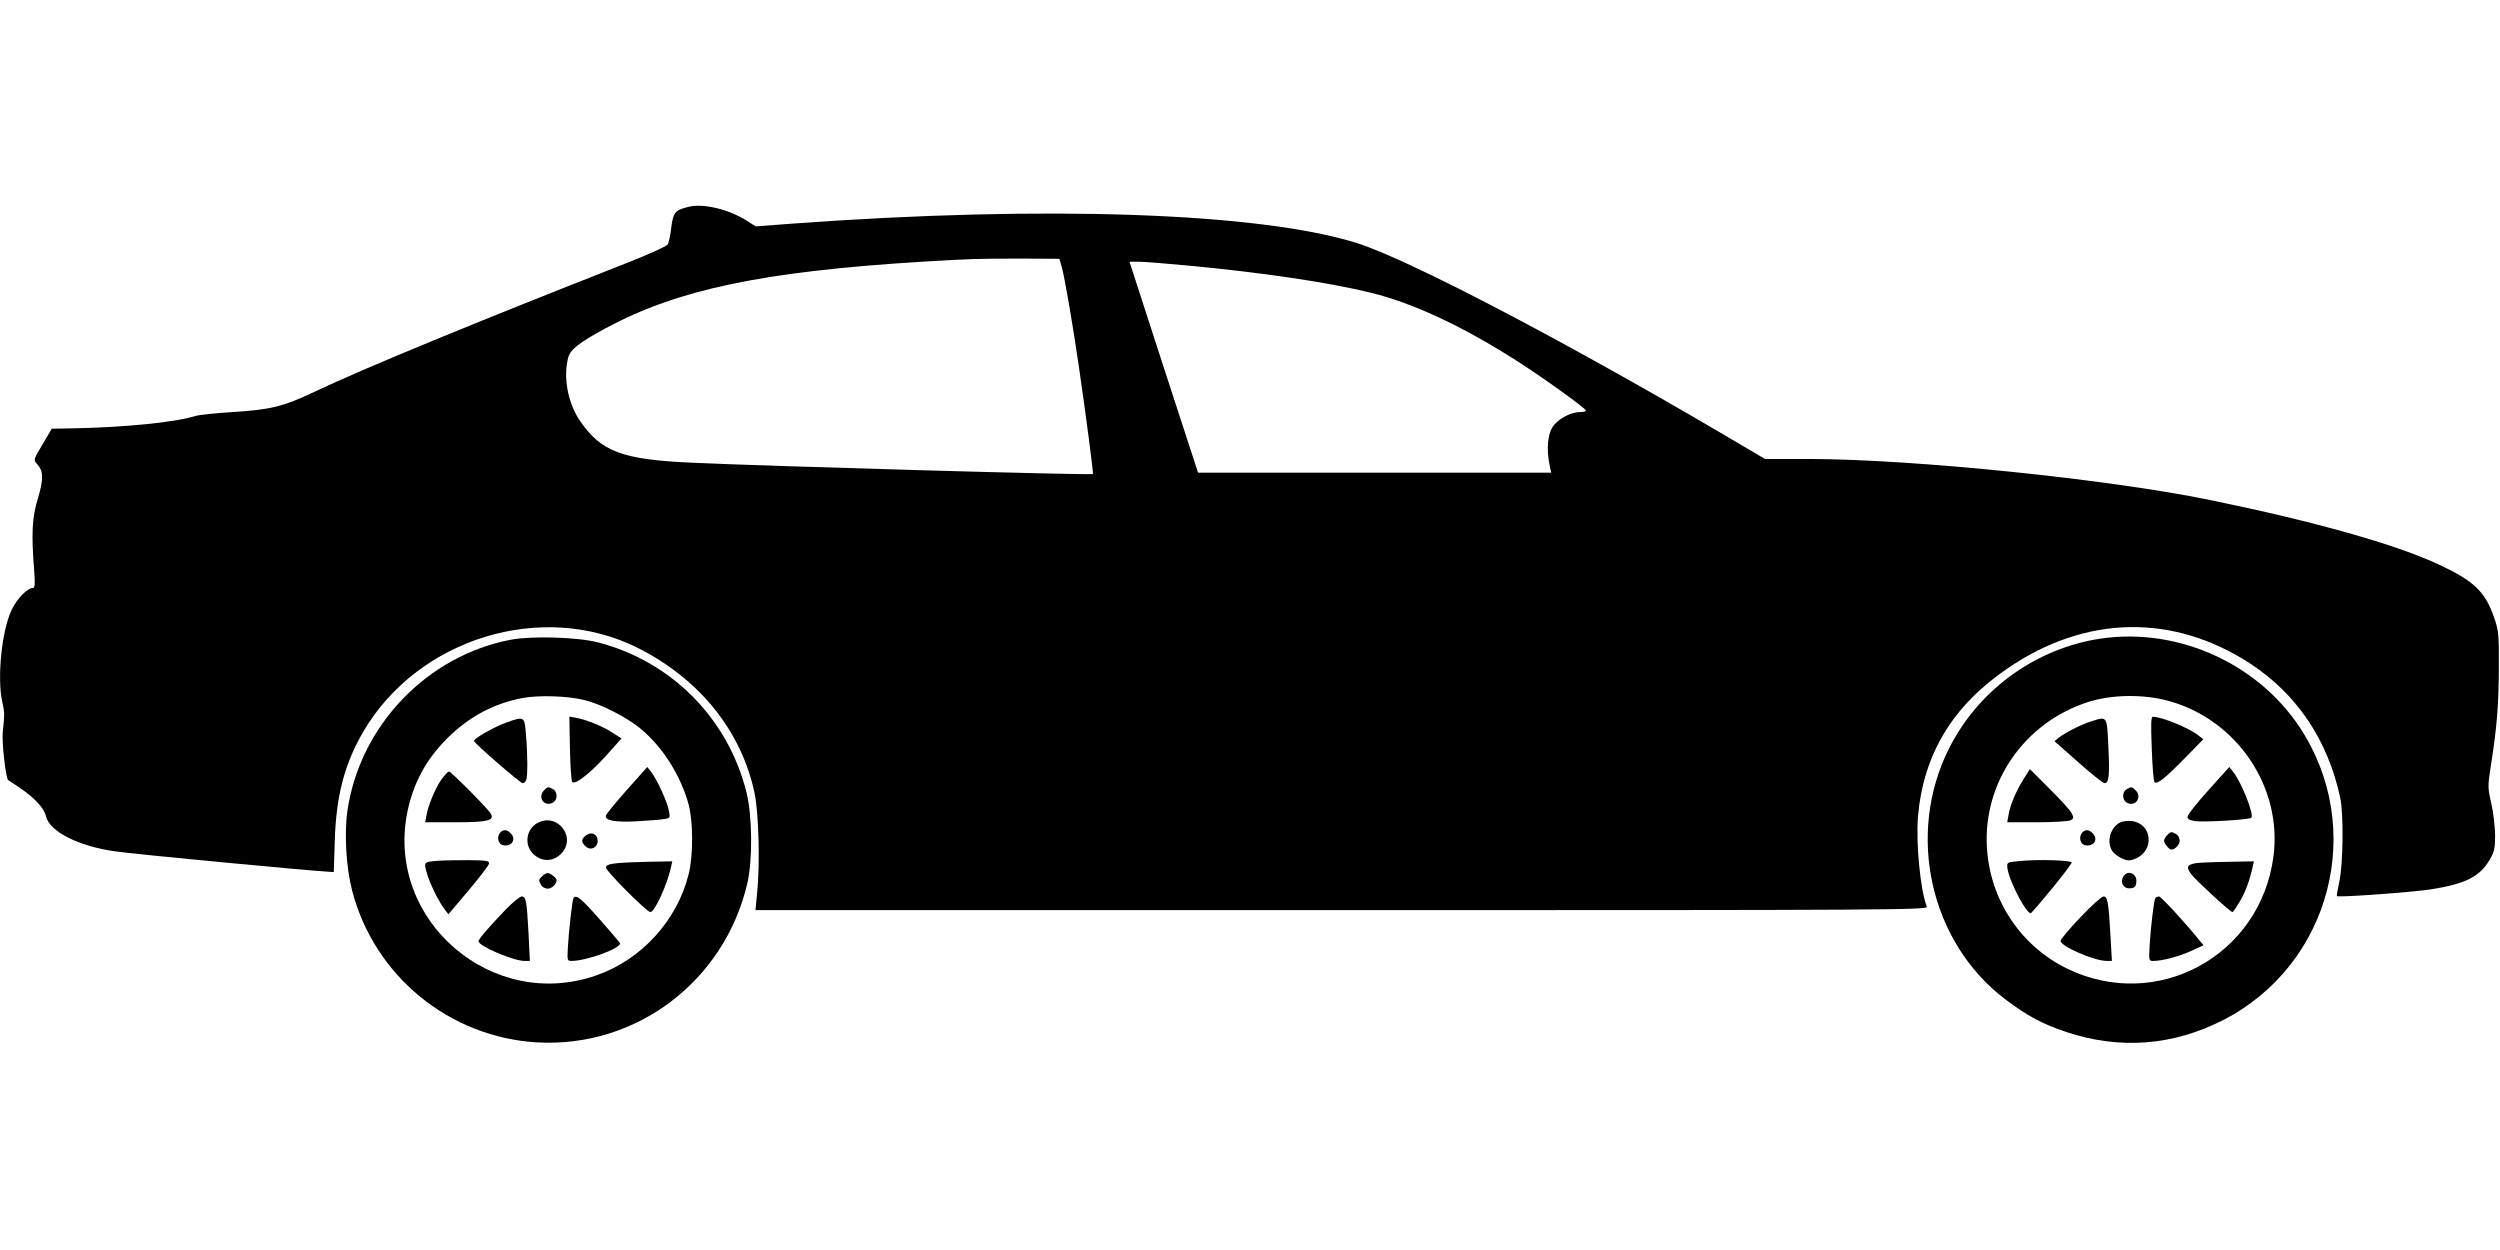
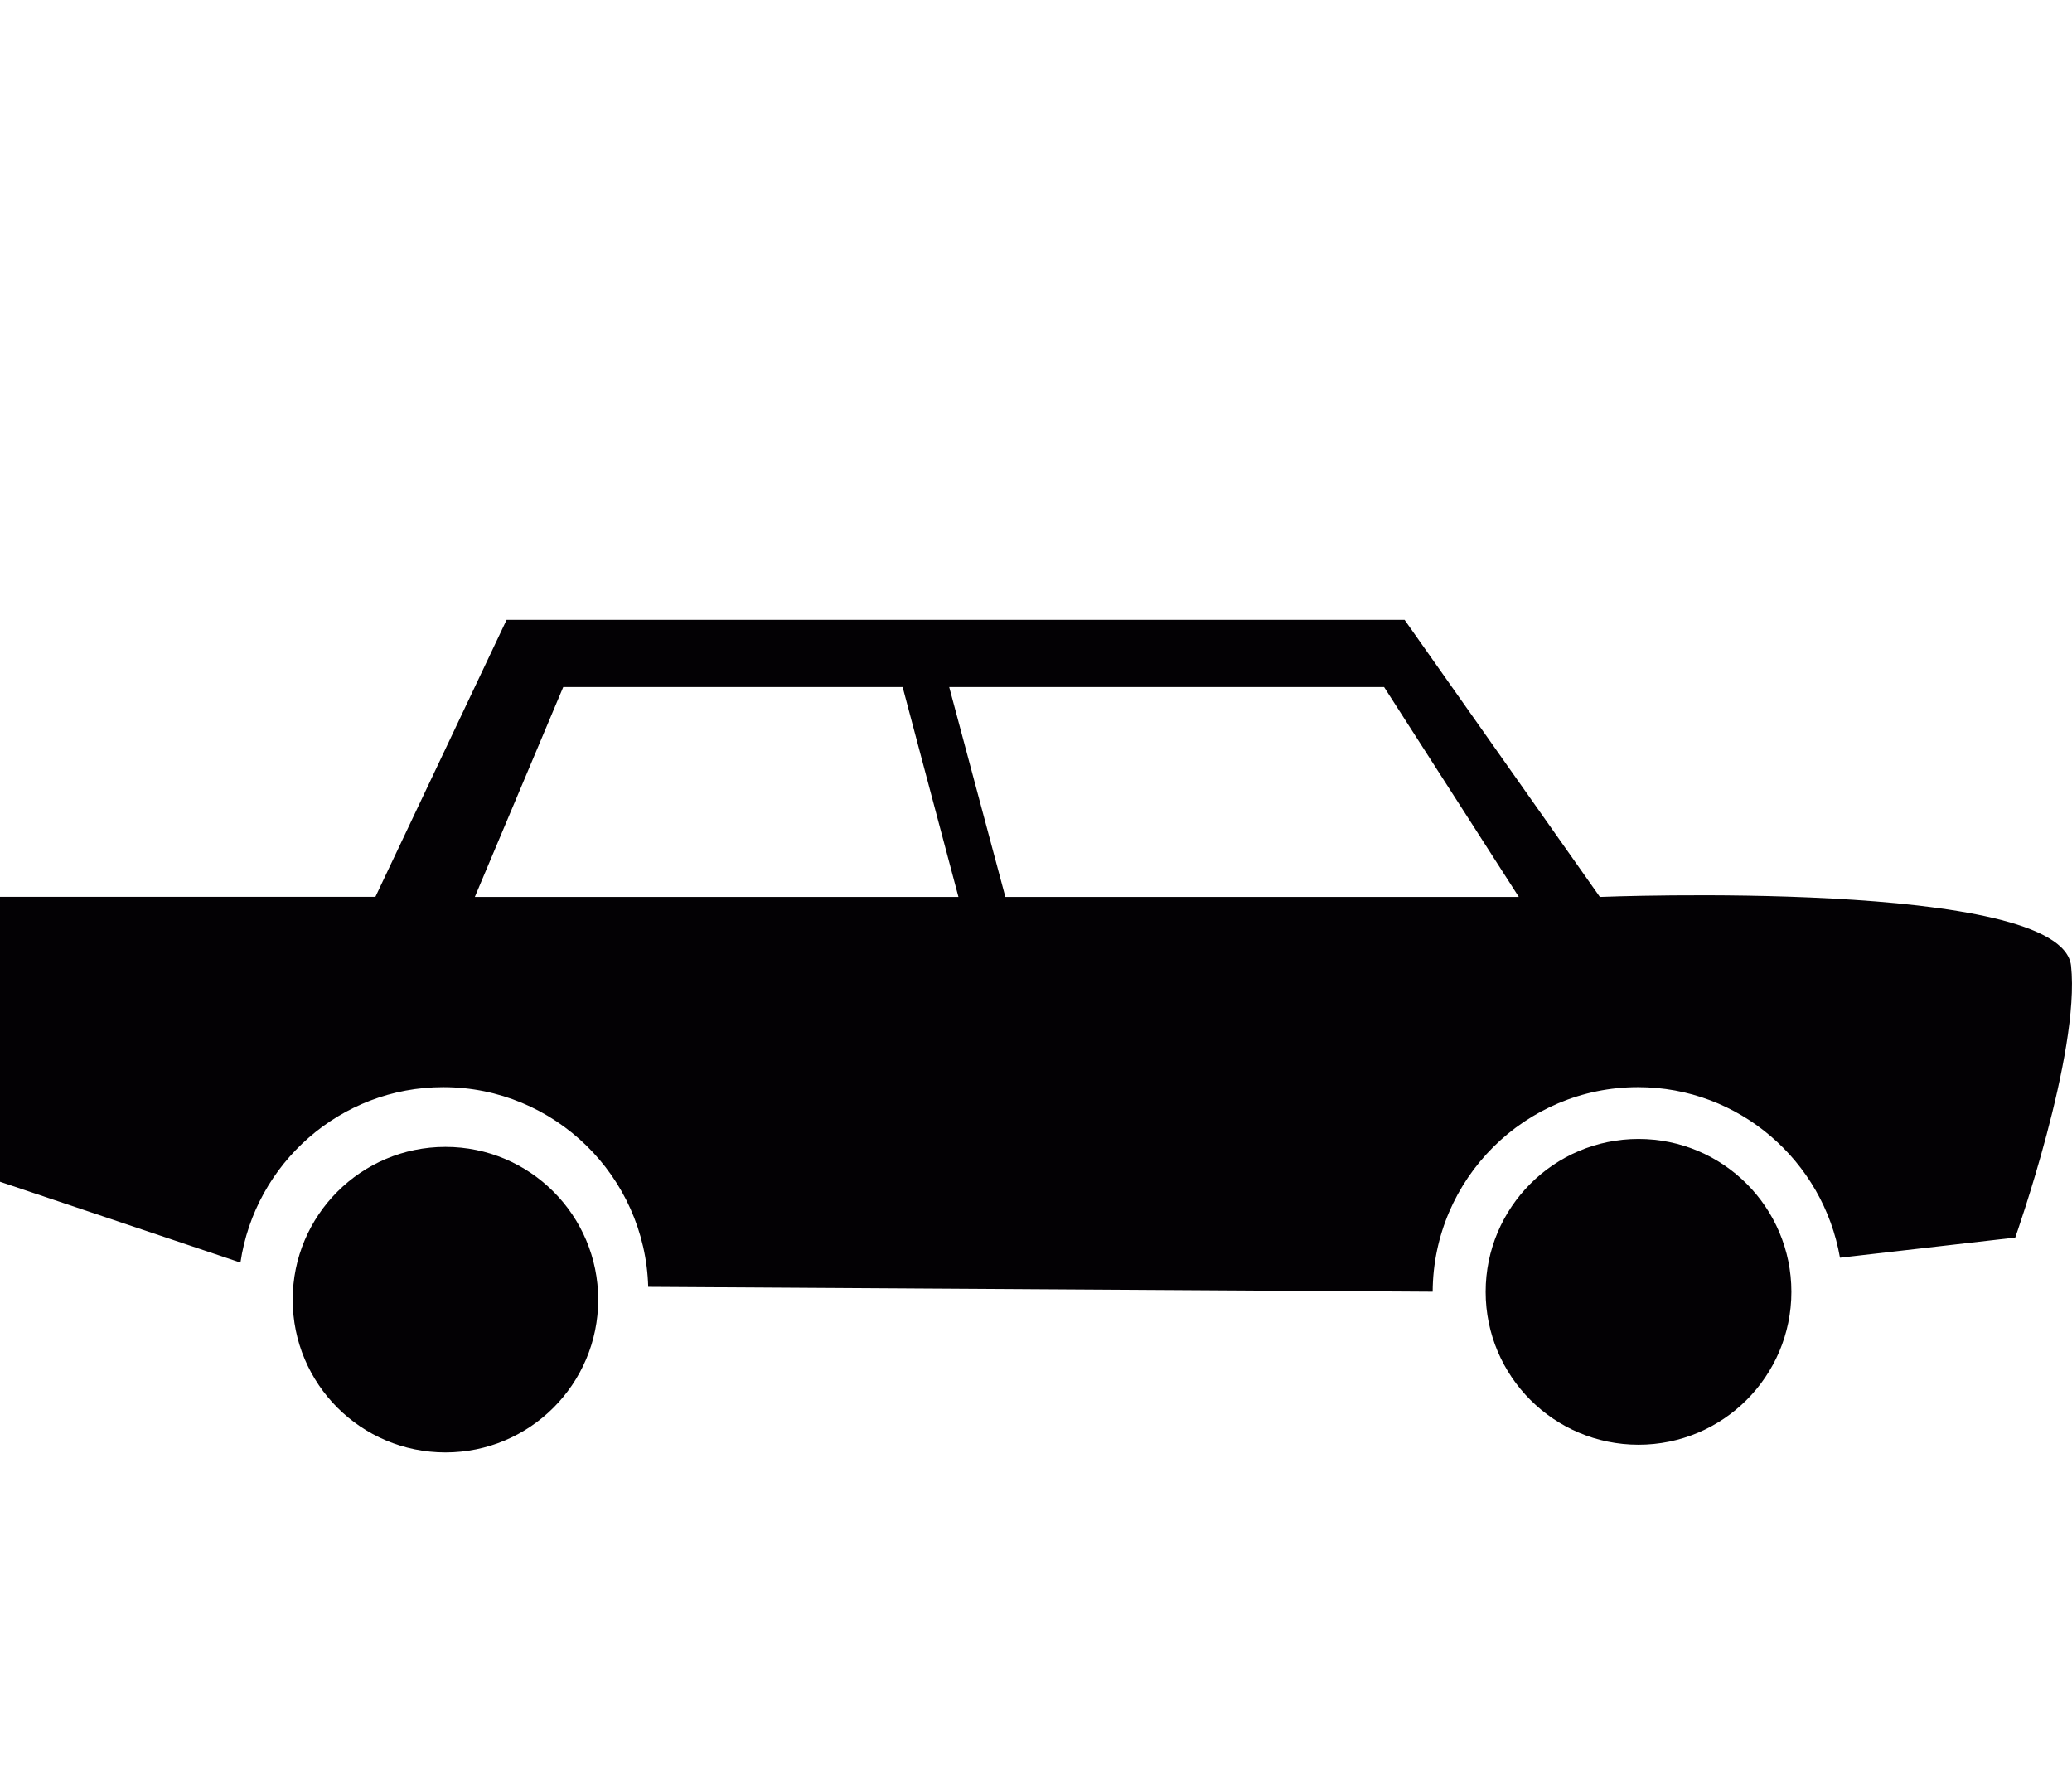
- <svg xmlns="http://www.w3.org/2000/svg" version="1.0" width="1280pt" height="640pt" viewBox="0 0 1280 640" preserveAspectRatio="xMidYMid meet">
-   <g transform="translate(0,640) scale(0.1,-0.1)" fill="#000000" stroke="none">
-     <path d="M3525 5341 c-72 -18 -79 -28 -90 -121 -4 -30 -11 -62 -16 -71 -4 -9 -97 -51 -206 -94 -774 -304 -1348 -540 -1603 -661 -163 -77 -222 -91 -421 -104 -85 -5 -170 -14 -189 -20 -101 -32 -362 -58 -620 -63 l-115 -2 -47 -80 c-47 -78 -47 -80 -29 -100 34 -36 35 -77 5 -177 -30 -99 -34 -178 -19 -370 5 -67 4 -88 -6 -88 -29 0 -83 -56 -110 -114 -50 -106 -74 -343 -48 -467 13 -58 13 -62 3 -159 -5 -54 16 -238 28 -244 2 -1 29 -20 61 -41 73 -49 123 -103 132 -143 17 -79 167 -155 355 -181 104 -15 969 -97 1087 -104 l32 -2 5 160 c7 230 50 394 146 559 281 479 917 673 1405 429 316 -159 530 -424 598 -742 22 -106 29 -365 13 -519 l-8 -82 3002 0 c2855 0 3002 1 2995 18 -33 87 -56 325 -45 461 28 320 177 567 459 759 399 273 847 282 1243 24 239 -157 397 -392 460 -687 18 -84 15 -341 -5 -430 -8 -38 -14 -71 -12 -73 7 -8 386 20 478 34 180 28 253 65 304 152 24 41 28 57 28 127 -1 44 -9 117 -20 163 -18 79 -18 88 -2 190 31 199 40 306 41 497 1 176 -1 195 -23 260 -46 135 -103 190 -283 274 -222 104 -633 220 -1168 330 -523 108 -1524 210 -2054 211 l-229 0 -236 139 c-813 477 -1593 884 -1852 966 -498 157 -1598 195 -2892 100 l-188 -14 -47 30 c-92 58 -223 89 -297 70z m1912 -311 c13 -45 58 -305 88 -515 33 -226 74 -539 71 -542 -7 -7 -1672 40 -2054 58 -357 16 -464 56 -573 215 -62 91 -87 225 -59 326 12 40 56 74 192 148 369 198 799 289 1618 340 246 15 290 16 510 16 l194 -1 13 -45z m649 10 c383 -36 717 -86 934 -139 210 -52 451 -163 720 -332 141 -88 379 -259 380 -271 0 -5 -14 -8 -32 -8 -48 0 -114 -37 -140 -78 -24 -39 -30 -113 -15 -189 l9 -43 -904 0 -904 0 -176 540 -175 540 47 0 c25 0 141 -9 256 -20z" />
-     <path d="M2617 3125 c-431 -82 -774 -440 -838 -875 -17 -117 -7 -292 24 -410 113 -436 497 -751 947 -777 507 -29 959 313 1076 813 28 117 26 348 -4 467 -94 378 -383 670 -760 768 -105 27 -336 34 -445 14z m378 -310 c84 -21 209 -85 280 -142 116 -94 210 -242 251 -393 23 -87 24 -260 0 -355 -58 -237 -242 -439 -473 -519 -531 -186 -1074 277 -969 828 30 152 94 274 206 386 111 110 237 178 385 206 84 16 235 11 320 -11z" />
-     <path d="M2918 2568 c2 -90 7 -167 12 -172 17 -17 108 58 201 166 l51 57 -48 31 c-52 33 -131 65 -185 75 l-34 6 3 -163z" />
-     <path d="M2591 2700 c-62 -22 -167 -82 -164 -94 3 -13 237 -216 249 -216 7 0 15 7 18 16 8 20 8 127 -1 232 -7 95 -8 96 -102 62z" />
-     <path d="M3209 2355 c-57 -64 -105 -123 -107 -131 -6 -25 46 -35 157 -29 58 3 121 8 139 11 33 5 34 6 27 42 -7 44 -64 167 -92 201 l-19 24 -105 -118z" />
-     <path d="M2260 2409 c-31 -44 -68 -133 -77 -186 l-6 -33 155 0 c165 0 201 9 181 44 -13 24 -204 216 -214 216 -5 0 -22 -18 -39 -41z" />
-     <path d="M2786 2354 c-36 -35 0 -87 44 -64 26 14 26 56 1 70 -25 13 -27 13 -45 -6z" />
-     <path d="M2751 2186 c-57 -32 -68 -111 -22 -157 43 -42 101 -43 143 -1 42 42 41 100 -1 143 -33 32 -78 38 -120 15z" />
-     <path d="M2560 2136 c-19 -23 -8 -61 18 -64 44 -7 67 32 36 62 -19 20 -38 20 -54 2z" />
-     <path d="M3002 2124 c-27 -19 -28 -36 -3 -58 25 -23 61 -6 61 29 0 33 -30 49 -58 29z" />
-     <path d="M2245 1993 c-77 -6 -76 -5 -59 -65 16 -55 61 -146 92 -186 l18 -23 103 122 c57 67 104 129 105 138 1 14 -14 16 -104 17 -58 0 -127 -1 -155 -3z" />
-     <path d="M3165 1981 c-44 -4 -61 -10 -63 -22 -3 -16 210 -229 228 -229 22 0 86 141 105 228 l7 32 -109 -2 c-59 -1 -135 -4 -168 -7z" />
-     <path d="M2776 1914 c-19 -18 -19 -20 -6 -45 6 -11 21 -19 35 -19 20 0 45 24 45 44 0 10 -32 36 -45 36 -7 0 -21 -7 -29 -16z" />
-     <path d="M2589 1743 c-86 -90 -139 -151 -139 -162 0 -25 179 -101 236 -101 l27 0 -7 143 c-9 166 -13 187 -35 187 -9 0 -46 -30 -82 -67z" />
-     <path d="M2936 1801 c-6 -10 -24 -168 -29 -258 -3 -60 -2 -63 19 -63 79 0 262 68 248 92 -5 7 -53 64 -108 126 -93 105 -117 124 -130 103z" />
-     <path d="M10723 3125 c-318 -58 -597 -266 -743 -555 -223 -441 -98 -996 289 -1288 112 -84 188 -125 311 -166 274 -91 545 -70 802 61 552 282 735 983 392 1500 -225 339 -651 521 -1051 448z m385 -315 c348 -98 579 -443 532 -796 -67 -508 -596 -796 -1055 -574 -239 116 -396 352 -412 620 -20 335 192 640 516 745 122 40 289 42 419 5z" />
-     <path d="M11017 2568 c3 -90 9 -167 14 -172 13 -14 53 18 155 122 l95 97 -23 18 c-50 40 -189 97 -235 97 -10 0 -11 -33 -6 -162z" />
-     <path d="M10705 2706 c-50 -16 -133 -58 -163 -82 l-23 -19 121 -107 c67 -60 128 -108 135 -108 23 0 27 39 20 186 -8 162 -4 157 -90 130z" />
-     <path d="M11307 2354 c-59 -65 -107 -126 -107 -136 0 -11 11 -18 38 -22 44 -7 278 7 289 17 15 16 -51 183 -94 236 l-19 24 -107 -119z" />
-     <path d="M10362 2413 c-39 -62 -70 -134 -78 -184 l-7 -39 152 0 c86 0 161 5 172 10 17 10 18 13 5 38 -8 15 -59 71 -114 125 l-99 99 -31 -49z" />
-     <path d="M10888 2359 c-24 -14 -23 -56 2 -69 44 -23 80 29 44 64 -18 19 -23 19 -46 5z" />
-     <path d="M10851 2187 c-49 -29 -66 -101 -35 -146 9 -13 32 -29 50 -37 29 -12 39 -12 68 0 99 41 85 180 -19 192 -24 3 -50 -1 -64 -9z" />
-     <path d="M10660 2136 c-19 -23 -8 -61 18 -64 44 -7 67 32 36 62 -19 20 -38 20 -54 2z" />
-     <path d="M11096 2124 c-9 -8 -16 -22 -16 -29 0 -13 26 -45 36 -45 20 0 44 25 44 45 0 14 -8 29 -19 35 -25 13 -27 13 -45 -6z" />
-     <path d="M10335 1991 c-60 -6 -60 -6 -57 -36 9 -69 104 -248 122 -229 57 61 210 250 207 258 -4 12 -176 17 -272 7z" />
-     <path d="M11267 1983 c-68 -5 -79 -19 -47 -60 23 -31 200 -193 210 -193 3 0 20 24 37 53 29 48 52 111 67 180 l6 27 -107 -2 c-60 -1 -134 -3 -166 -5z" />
-     <path d="M10870 1910 c-16 -31 4 -62 38 -58 21 2 28 9 30 32 5 45 -47 65 -68 26z" />
-     <path d="M10651 1703 c-56 -59 -101 -113 -101 -120 0 -28 172 -103 237 -103 l26 0 -7 123 c-10 179 -15 207 -36 207 -10 0 -63 -48 -119 -107z" />
-     <path d="M11035 1801 c-7 -12 -23 -144 -29 -243 -4 -77 -4 -78 19 -78 45 0 130 22 193 51 l64 29 -19 23 c-65 82 -198 227 -209 227 -7 0 -15 -4 -19 -9z" />
+ <svg xmlns="http://www.w3.org/2000/svg" version="1.1" id="Capa_1" x="0px" y="0px" viewBox="0 0 17.485 15" style="enable-background:new 0 0 17.485 15;" xml:space="preserve">
+   <g>
+     <g>
+       <path style="fill:#030104;" d="M17.477,8.149c-0.079-0.739-3.976-0.581-3.976-0.581L11.853,5.23H4.275L3.168,7.567H0v2.404    l2.029,0.682c0.123-0.836,0.843-1.48,1.711-1.48c0.939,0,1.704,0.751,1.73,1.685l6.62,0.041c0.004-0.951,0.779-1.726,1.733-1.726    c0.854,0,1.563,0.623,1.704,1.439l1.479-0.17C17.006,10.442,17.556,8.887,17.477,8.149z M4.007,7.568l0.746-1.771h2.864    l0.471,1.771H4.007z M8.484,7.568L8.01,5.797h3.67l1.137,1.771H8.484z" />
+       <circle style="fill:#030104;" cx="3.759" cy="10.966" r="1.289" />
+       <circle style="fill:#030104;" cx="13.827" cy="10.9" r="1.29" />
+     </g>
  </g>
</svg>
